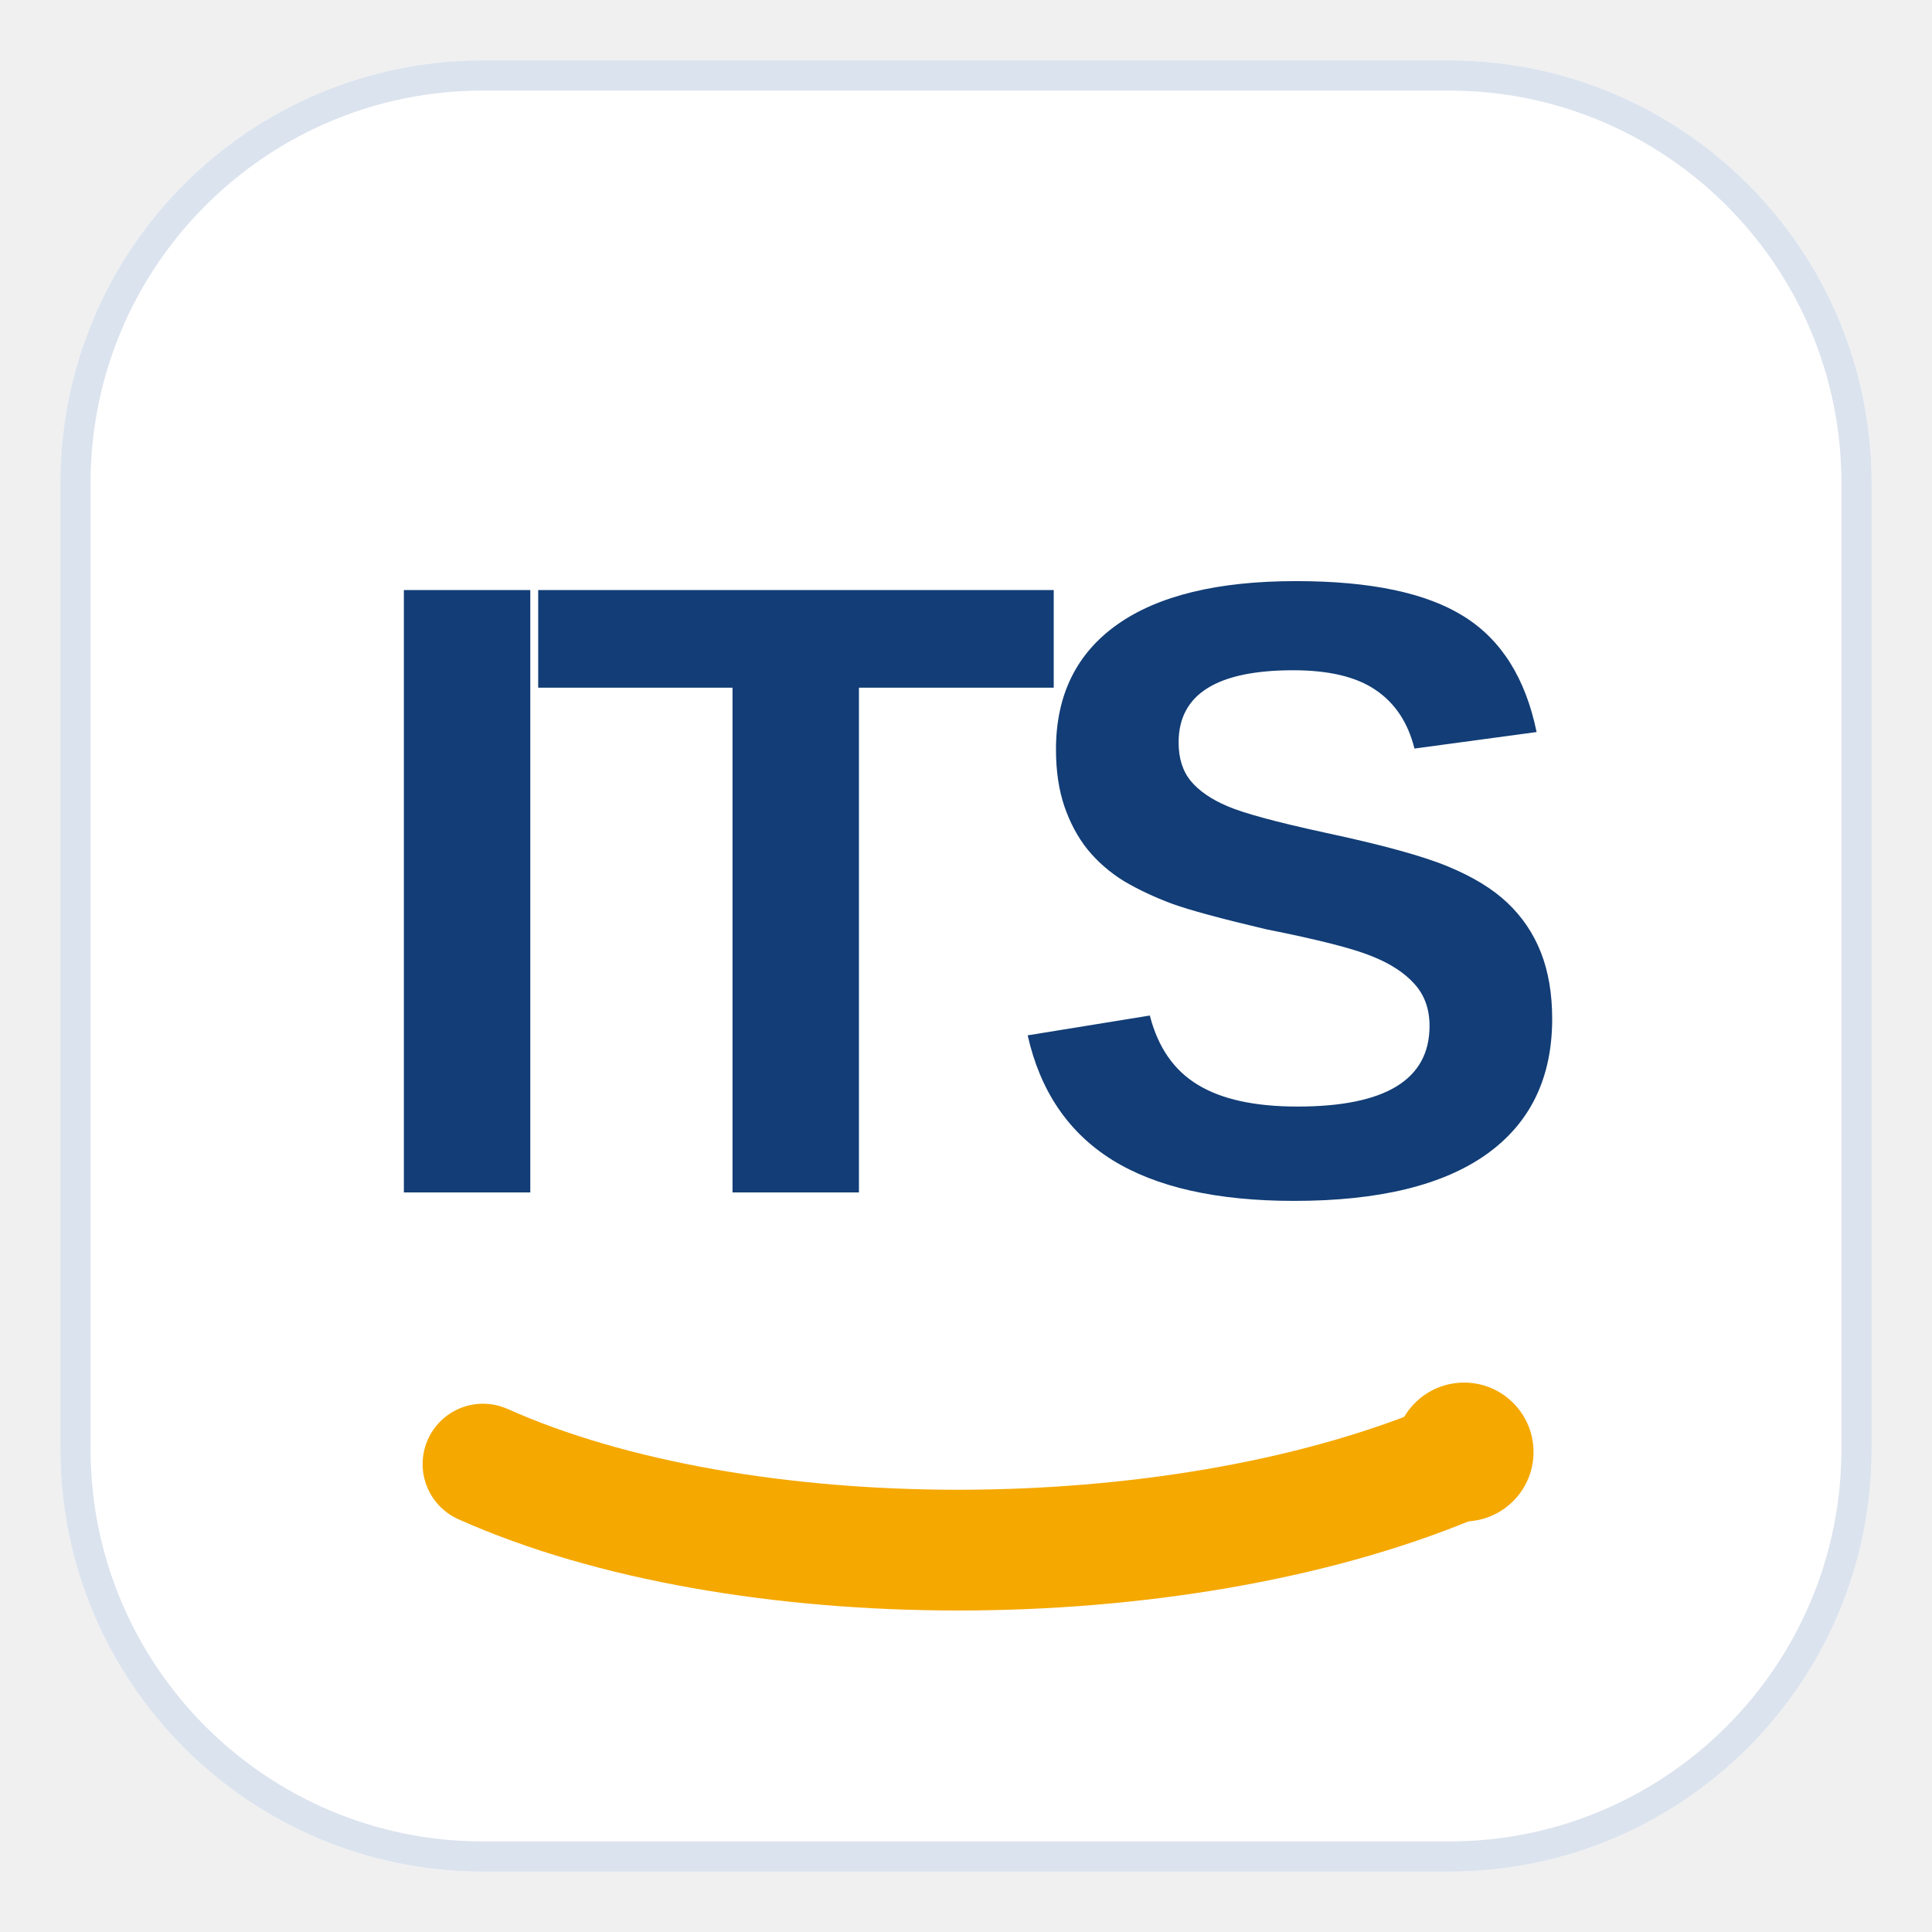
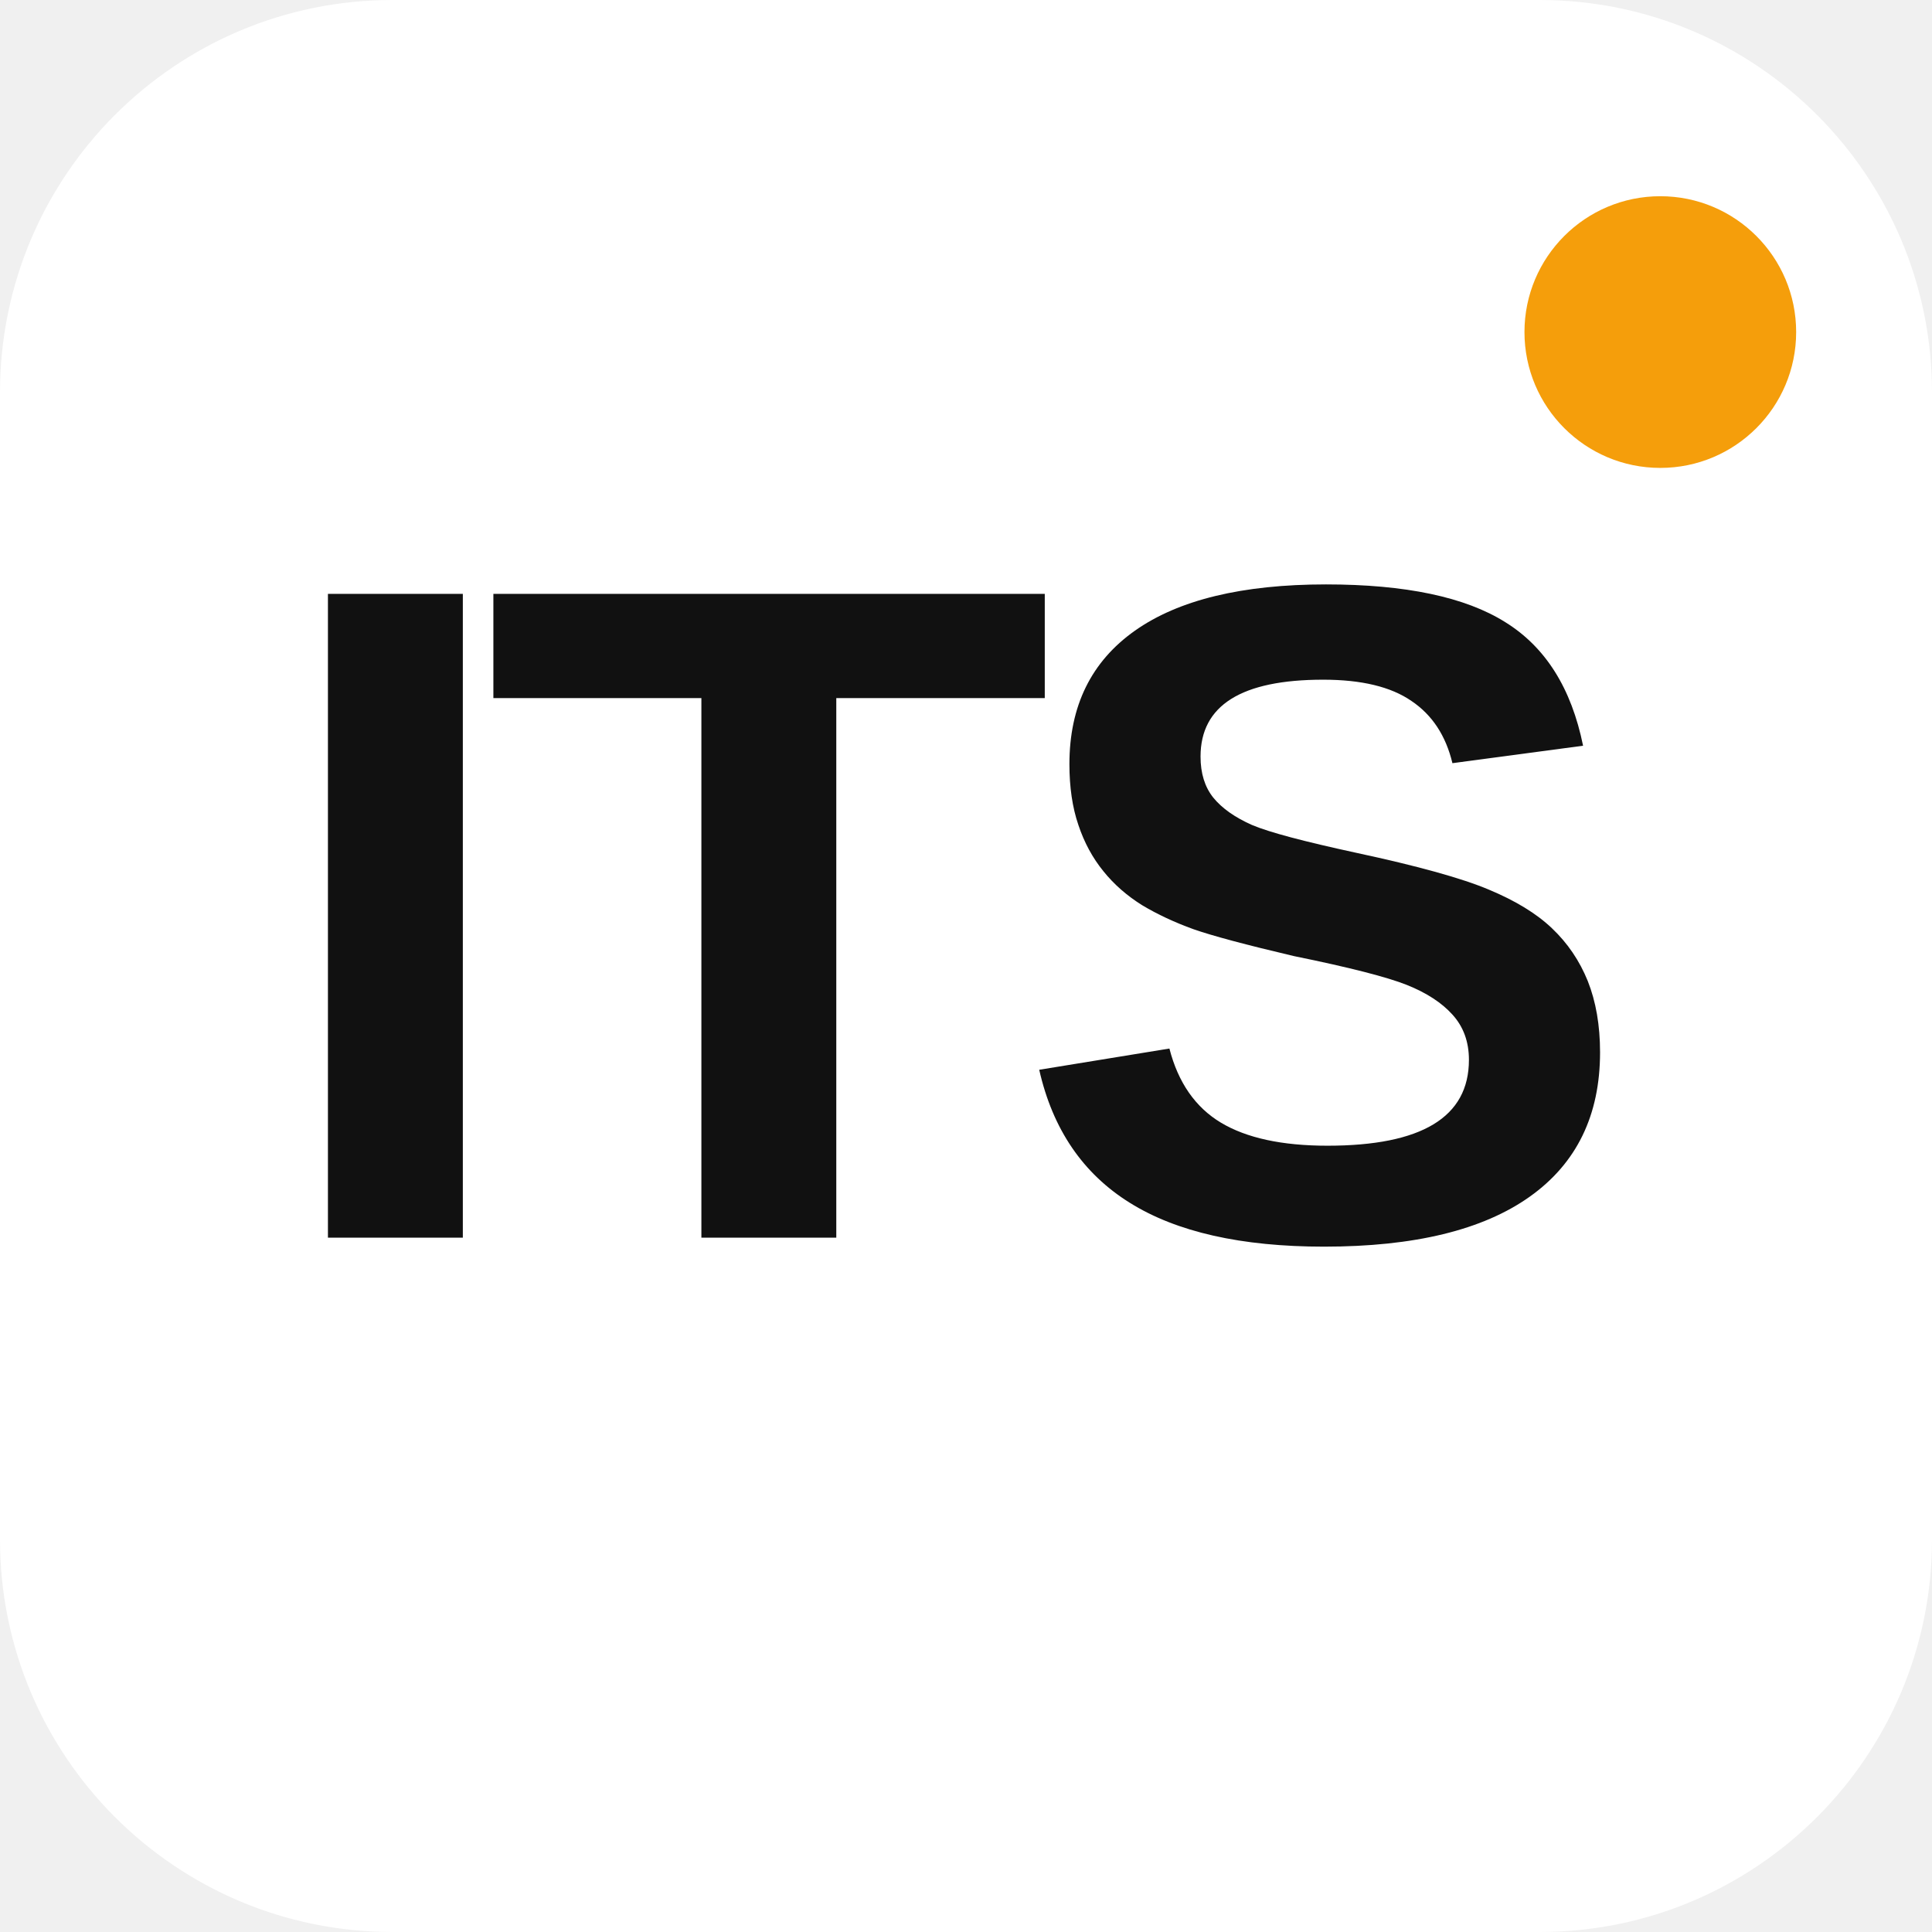
<svg xmlns="http://www.w3.org/2000/svg" viewBox="0 0 64 64">
-   <rect x="2" y="2" width="60" height="60" rx="14" fill="#ffffff" />
-   <rect x="2.5" y="2.5" width="59" height="59" rx="13.5" fill="none" stroke="#dbe3ee" />
-   <text x="32" y="39.5" text-anchor="middle" font-family="Arial, Helvetica, sans-serif" font-size="29" font-weight="900" letter-spacing="-2" fill="#123d76">ITS</text>
-   <path d="M16 48.5c8.5 3.8 22.8 3.8 32 0" fill="none" stroke="#f5a800" stroke-width="4" stroke-linecap="round" />
-   <circle cx="48.5" cy="48.1" r="2.3" fill="#f5a800" />
+   <rect width="64" height="64" rx="13" fill="#ffffff" />
+   <text x="31.5" y="41" text-anchor="middle" font-family="Arial, Helvetica, sans-serif" font-size="31" font-weight="900" letter-spacing="-1.4" fill="#111111">ITS</text>
+   <circle cx="55" cy="11" r="4.5" fill="#f59e0b" />
</svg>
